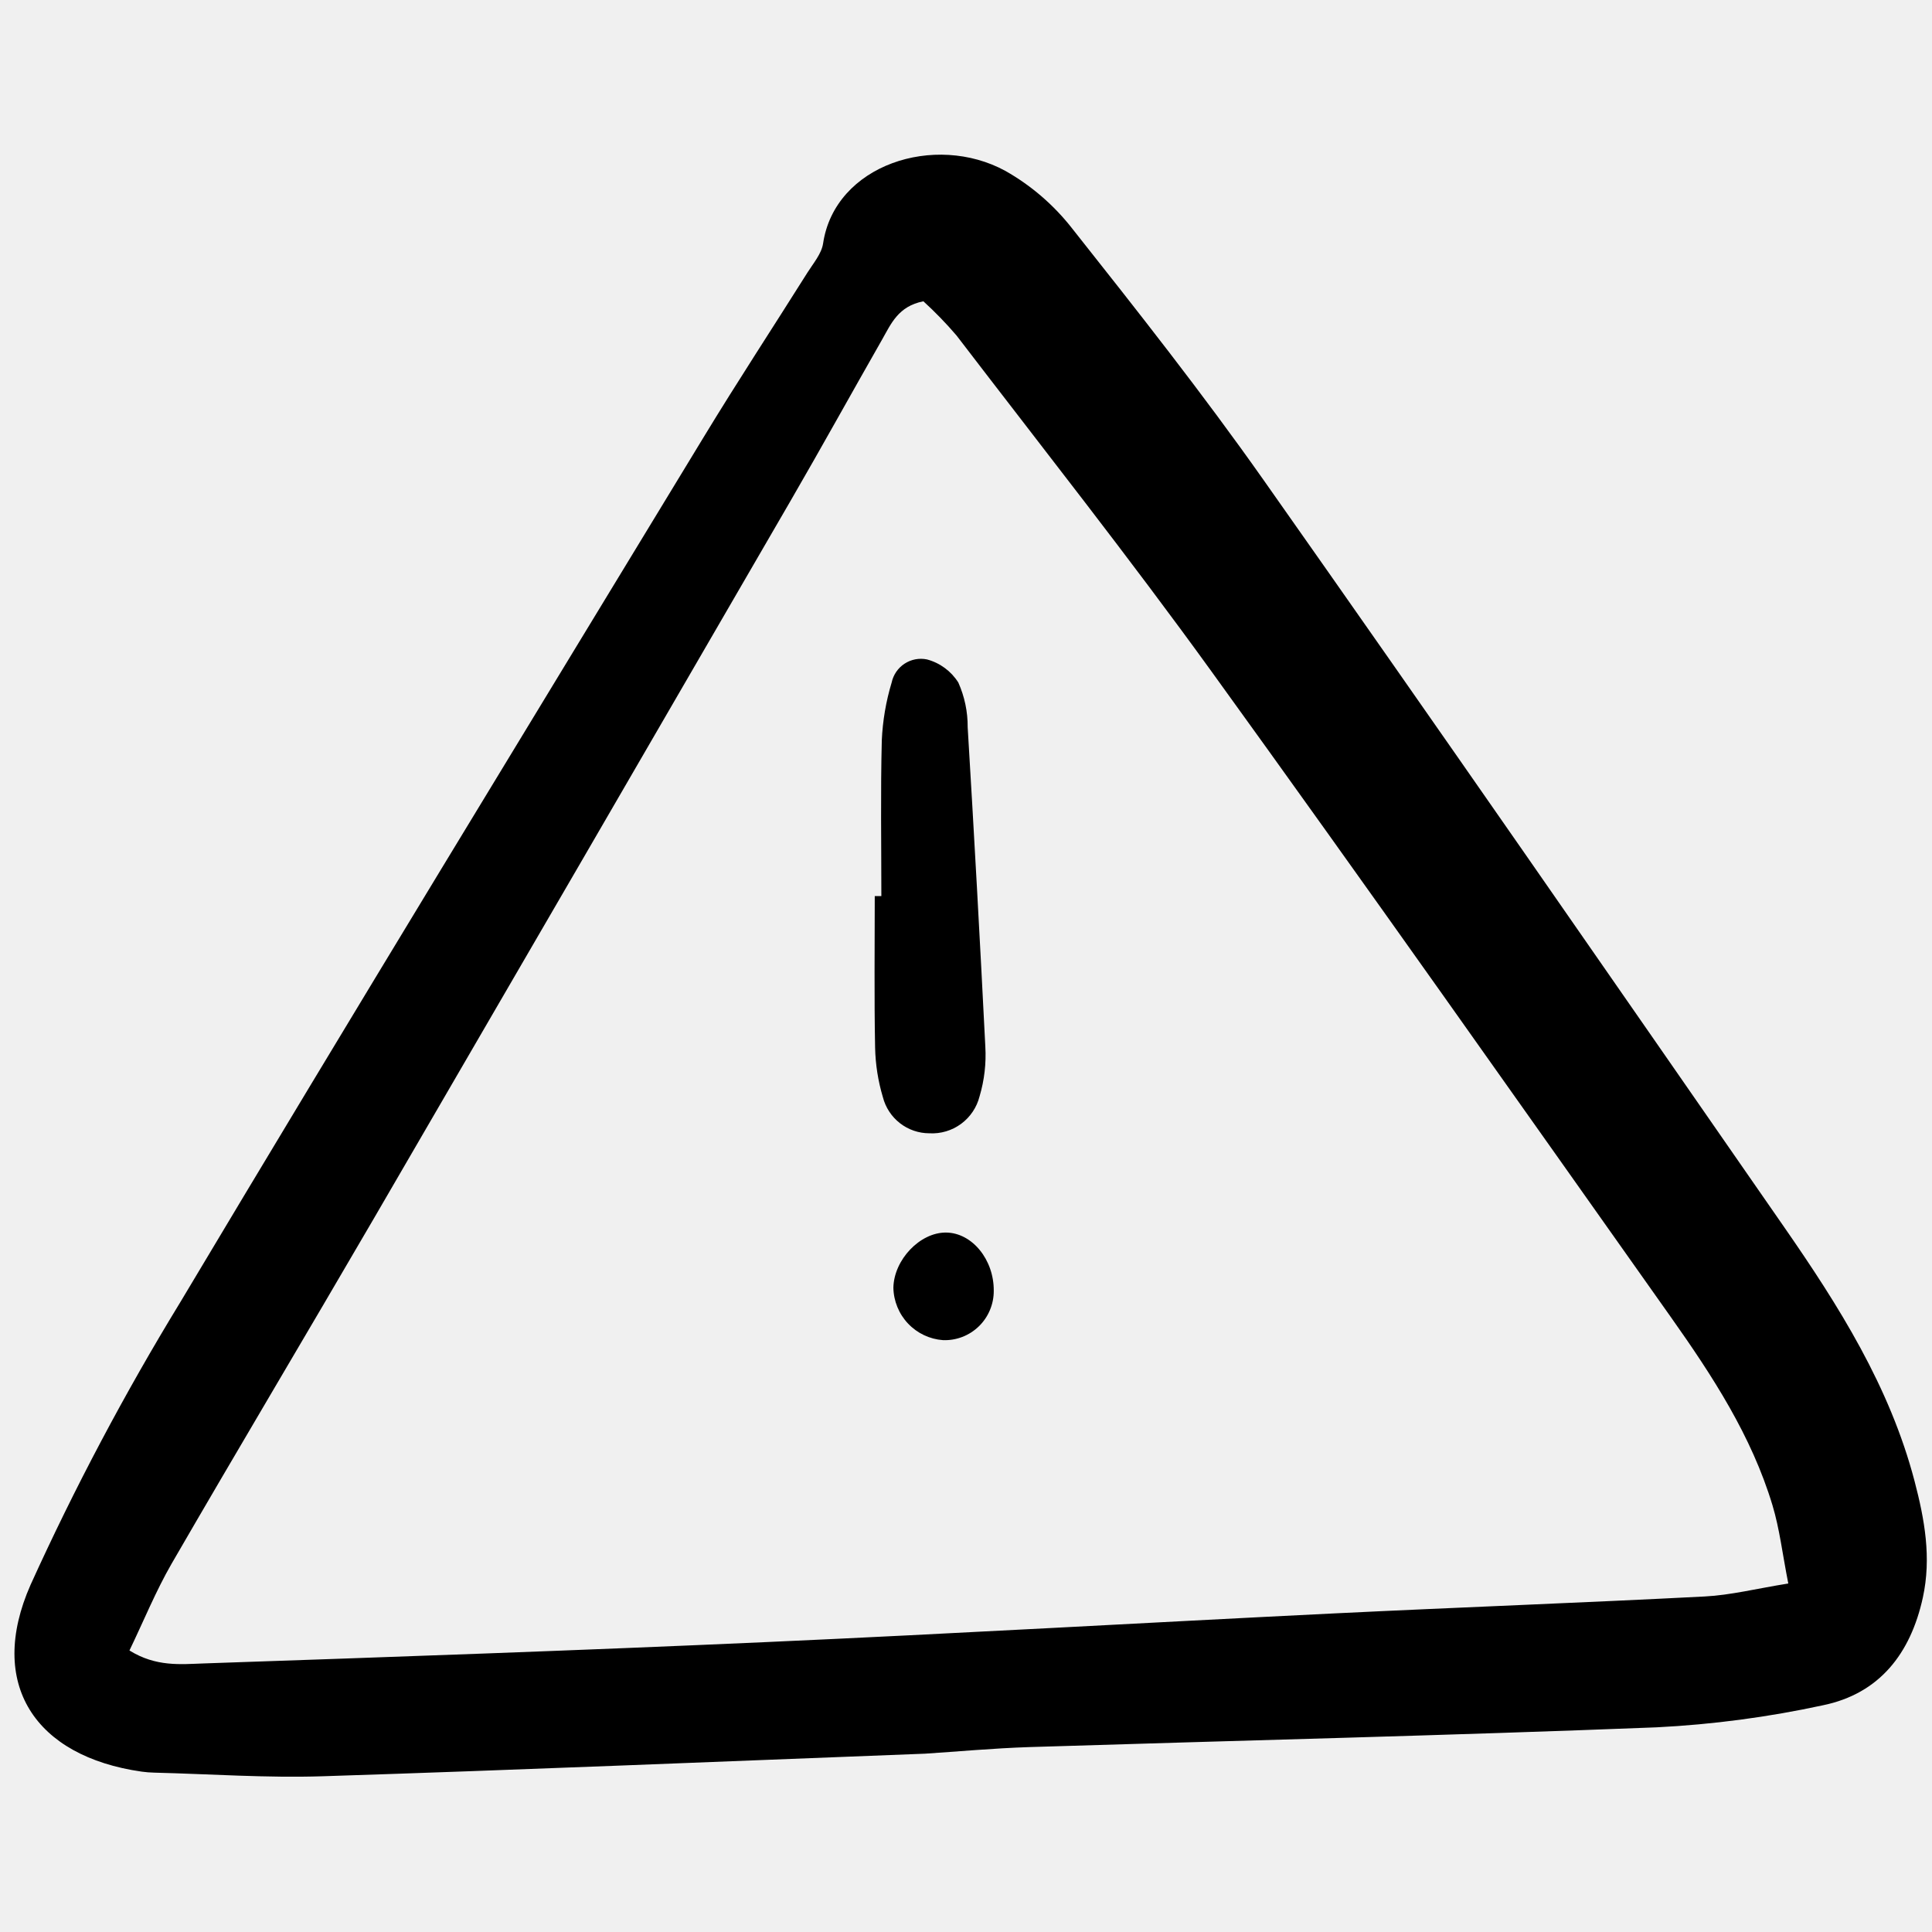
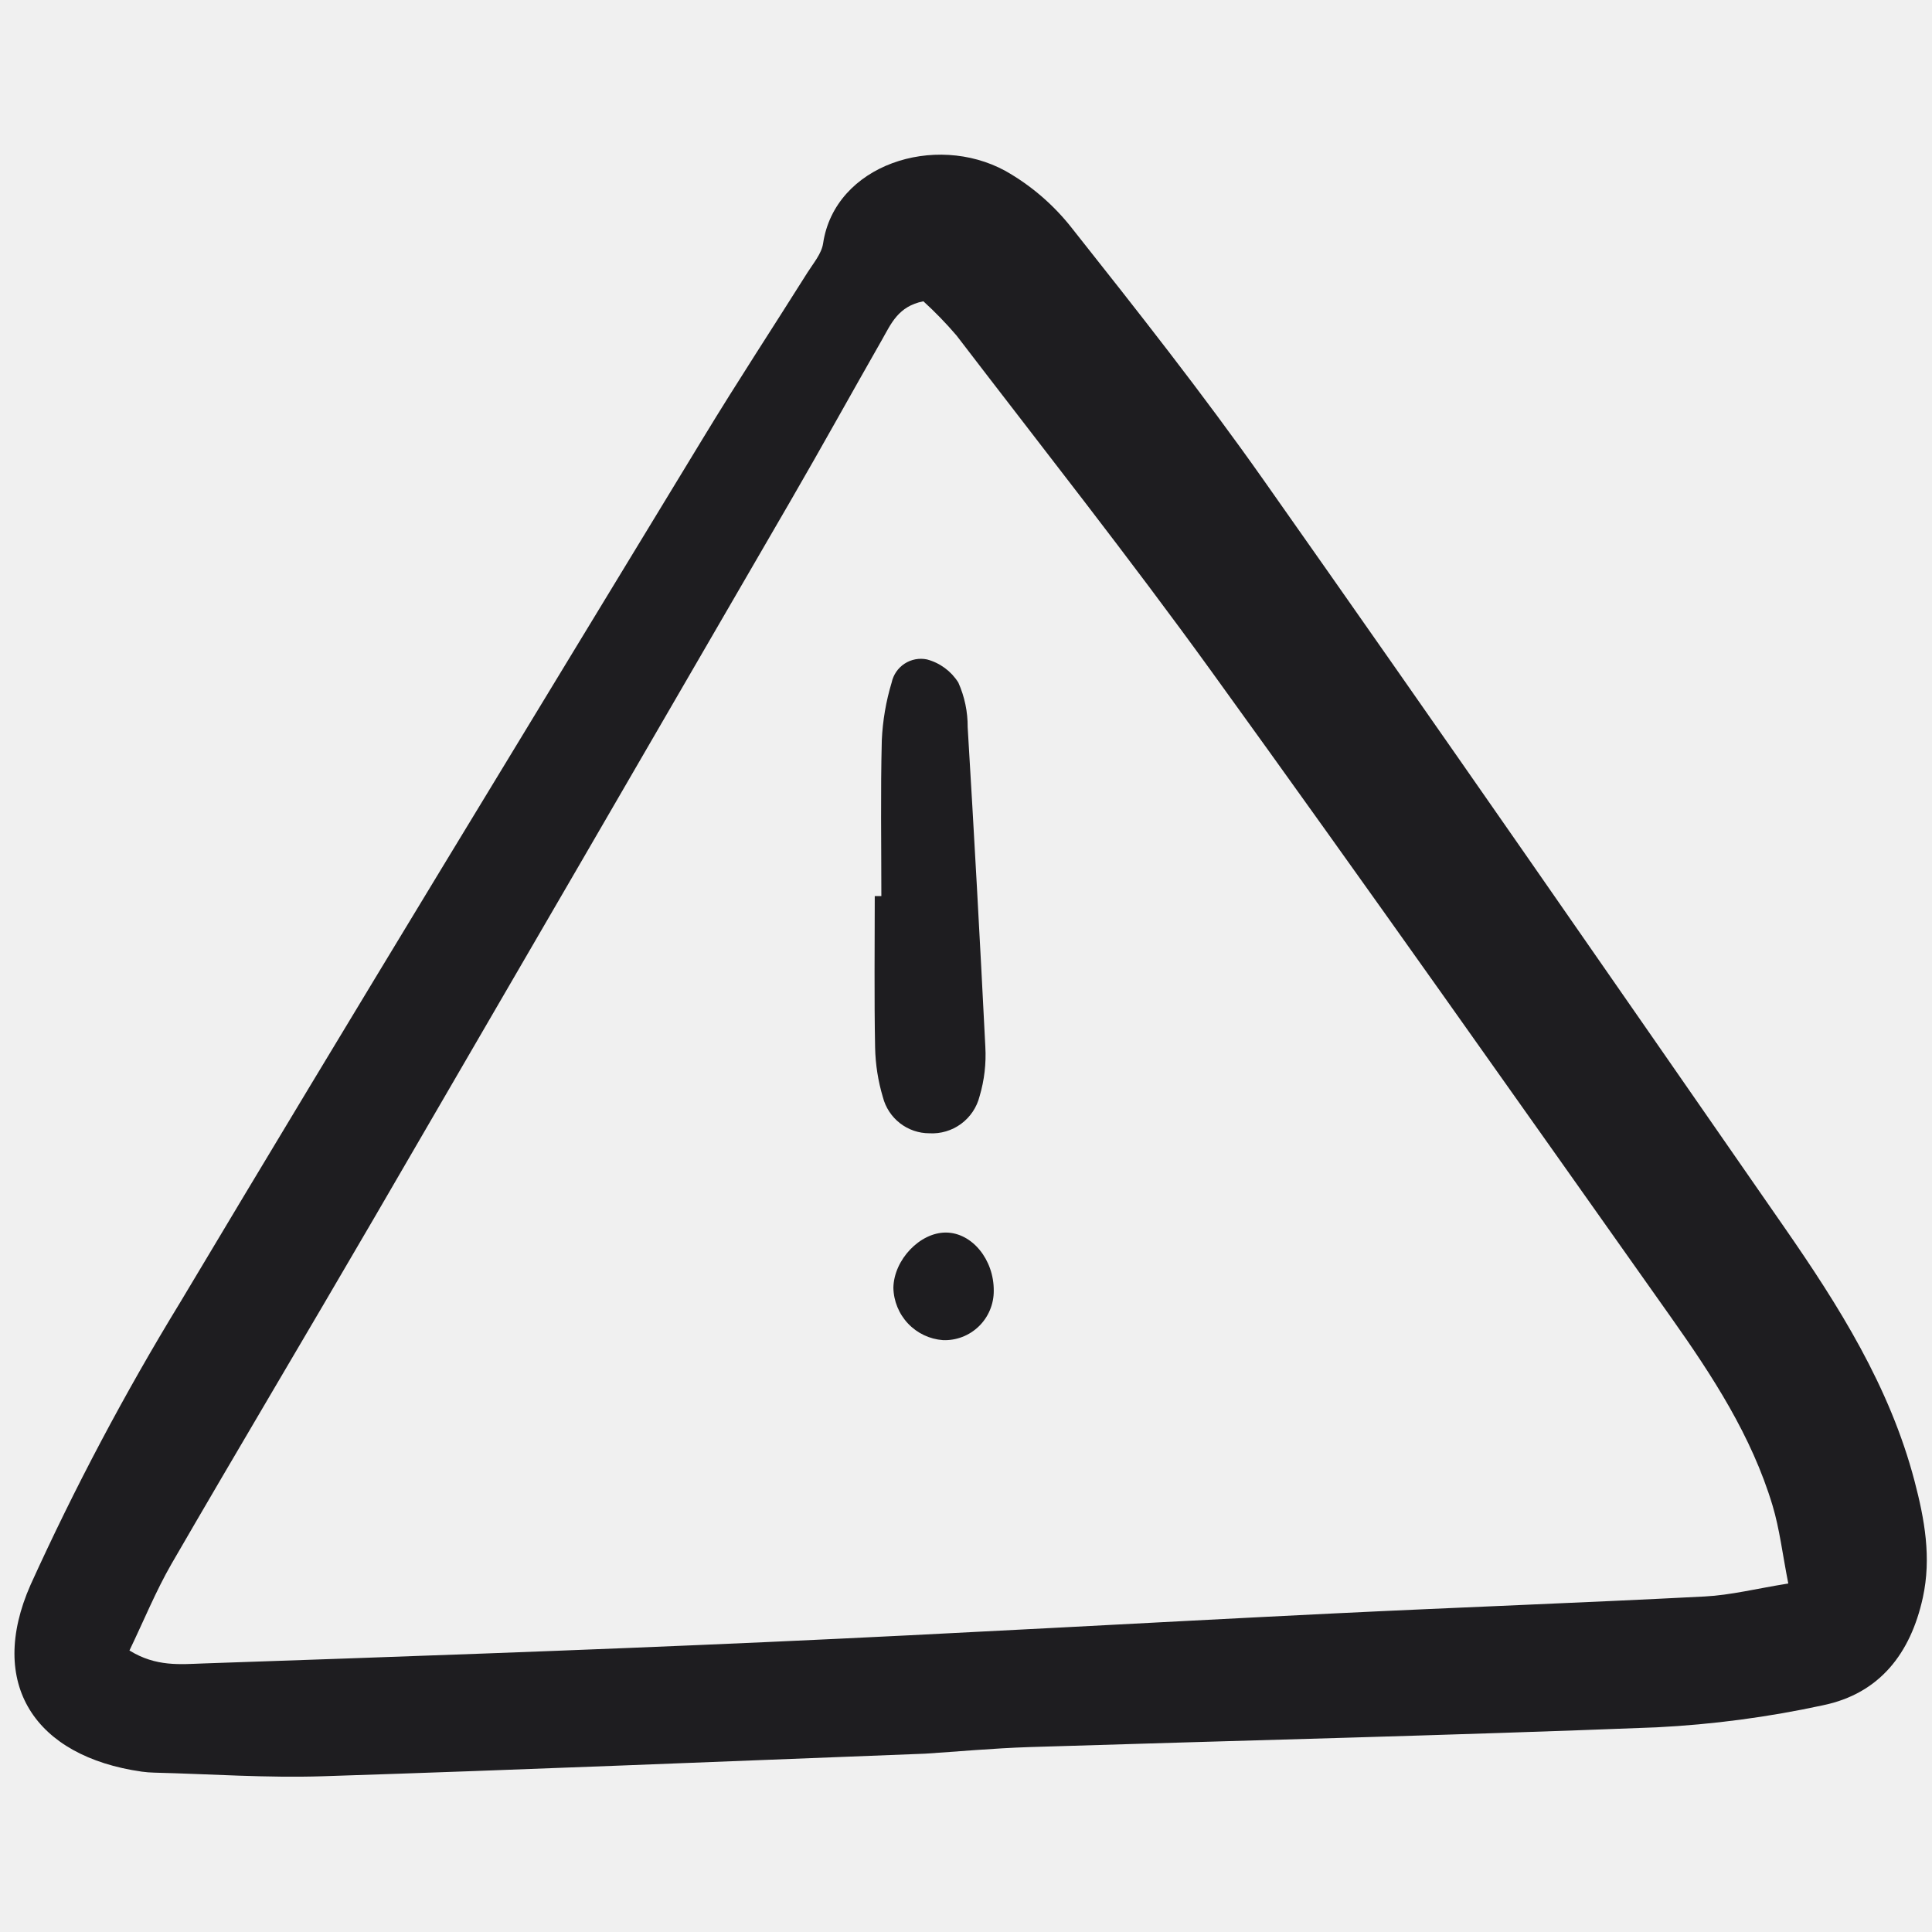
<svg xmlns="http://www.w3.org/2000/svg" viewBox="0 -12 153 153" fill="none">
  <g id="SVGRepo_bgCarrier" stroke-width="0" />
  <g id="SVGRepo_tracerCarrier" stroke-linecap="round" stroke-linejoin="round" />
  <g id="SVGRepo_iconCarrier">
    <g clip-path="url(#clip0)">
-       <path d="M73.254 126.878C57.103 127.497 41.332 128.16 25.555 128.666C21.119 128.809 16.668 128.49 12.224 128.38C11.891 128.373 11.558 128.346 11.227 128.301C2.75 127.096 -1.037 121.338 2.418 113.511C5.91 105.817 9.869 98.344 14.272 91.135C27.963 68.205 41.879 45.413 55.744 22.587C58.401 18.212 61.212 13.931 63.937 9.597C64.406 8.851 65.06 8.098 65.183 7.279C66.111 1.045 74.041 -1.517 79.627 1.538C81.654 2.687 83.439 4.222 84.879 6.057C90.061 12.601 95.24 19.165 100.046 25.986C113.898 45.648 127.588 65.426 141.299 85.186C145.623 91.417 149.657 97.817 151.616 105.283C152.414 108.324 152.966 111.356 152.275 114.517C151.306 118.947 148.84 122.122 144.373 123.043C140.036 123.984 135.629 124.568 131.197 124.791C114.647 125.443 98.086 125.834 81.53 126.355C78.643 126.449 75.761 126.718 73.254 126.878ZM10.252 118.706C12.362 120.016 14.303 119.795 16.125 119.732C31.004 119.221 45.883 118.705 60.751 118.038C75.737 117.368 90.713 116.503 105.696 115.768C115.463 115.29 125.237 114.934 135.003 114.429C137.058 114.323 139.095 113.807 141.619 113.401C141.155 111.046 140.931 109.082 140.371 107.22C138.713 101.705 135.597 96.939 132.316 92.3C120.227 75.22 108.18 58.109 95.924 41.15C89.41 32.136 82.51 23.402 75.749 14.568C74.931 13.611 74.055 12.707 73.125 11.86C71.125 12.251 70.56 13.658 69.856 14.89C67.43 19.142 65.063 23.425 62.608 27.66C51.622 46.614 40.622 65.559 29.606 84.496C24.291 93.627 18.877 102.7 13.584 111.843C12.334 114.014 11.386 116.351 10.252 118.705V118.706Z" fill="#000000" />
-       <path d="M69.797 58.962C69.797 54.848 69.728 50.733 69.832 46.622C69.902 45.073 70.164 43.538 70.612 42.054C70.742 41.44 71.11 40.902 71.634 40.559C72.159 40.216 72.797 40.094 73.41 40.222C74.439 40.497 75.326 41.151 75.893 42.054C76.39 43.168 76.642 44.375 76.633 45.595C77.142 54.024 77.608 62.457 78.031 70.892C78.107 72.216 77.954 73.544 77.576 74.816C77.356 75.693 76.838 76.466 76.111 77.001C75.384 77.536 74.494 77.8 73.594 77.748C72.751 77.747 71.932 77.465 71.266 76.946C70.6 76.427 70.125 75.701 69.916 74.881C69.537 73.612 69.331 72.296 69.302 70.972C69.225 66.971 69.274 62.967 69.274 58.965L69.797 58.962Z" fill="#000000" />
-       <path d="M78.698 90.227C78.7 90.751 78.596 91.27 78.392 91.754C78.19 92.237 77.891 92.674 77.515 93.038C77.139 93.403 76.694 93.687 76.206 93.875C75.718 94.062 75.197 94.149 74.675 94.129C73.623 94.052 72.638 93.585 71.912 92.818C71.186 92.051 70.771 91.04 70.749 89.983C70.79 87.76 72.856 85.593 74.919 85.609C76.982 85.626 78.72 87.752 78.698 90.227Z" fill="#000000" />
+       <path d="M73.254 126.878C57.103 127.497 41.332 128.16 25.555 128.666C21.119 128.809 16.668 128.49 12.224 128.38C11.891 128.373 11.558 128.346 11.227 128.301C2.75 127.096 -1.037 121.338 2.418 113.511C5.91 105.817 9.869 98.344 14.272 91.135C27.963 68.205 41.879 45.413 55.744 22.587C58.401 18.212 61.212 13.931 63.937 9.597C64.406 8.851 65.06 8.098 65.183 7.279C66.111 1.045 74.041 -1.517 79.627 1.538C81.654 2.687 83.439 4.222 84.879 6.057C90.061 12.601 95.24 19.165 100.046 25.986C113.898 45.648 127.588 65.426 141.299 85.186C145.623 91.417 149.657 97.817 151.616 105.283C152.414 108.324 152.966 111.356 152.275 114.517C151.306 118.947 148.84 122.122 144.373 123.043C140.036 123.984 135.629 124.568 131.197 124.791C114.647 125.443 98.086 125.834 81.53 126.355C78.643 126.449 75.761 126.718 73.254 126.878ZM10.252 118.706C12.362 120.016 14.303 119.795 16.125 119.732C31.004 119.221 45.883 118.705 60.751 118.038C75.737 117.368 90.713 116.503 105.696 115.768C115.463 115.29 125.237 114.934 135.003 114.429C137.058 114.323 139.095 113.807 141.619 113.401C141.155 111.046 140.931 109.082 140.371 107.22C138.713 101.705 135.597 96.939 132.316 92.3C120.227 75.22 108.18 58.109 95.924 41.15C89.41 32.136 82.51 23.402 75.749 14.568C74.931 13.611 74.055 12.707 73.125 11.86C71.125 12.251 70.56 13.658 69.856 14.89C67.43 19.142 65.063 23.425 62.608 27.66C51.622 46.614 40.622 65.559 29.606 84.496C24.291 93.627 18.877 102.7 13.584 111.843C12.334 114.014 11.386 116.351 10.252 118.705V118.706Z" fill="#1e1d20" />
+       <path d="M69.797 58.962C69.797 54.848 69.728 50.733 69.832 46.622C69.902 45.073 70.164 43.538 70.612 42.054C70.742 41.44 71.11 40.902 71.634 40.559C72.159 40.216 72.797 40.094 73.41 40.222C74.439 40.497 75.326 41.151 75.893 42.054C76.39 43.168 76.642 44.375 76.633 45.595C77.142 54.024 77.608 62.457 78.031 70.892C78.107 72.216 77.954 73.544 77.576 74.816C77.356 75.693 76.838 76.466 76.111 77.001C75.384 77.536 74.494 77.8 73.594 77.748C72.751 77.747 71.932 77.465 71.266 76.946C70.6 76.427 70.125 75.701 69.916 74.881C69.537 73.612 69.331 72.296 69.302 70.972C69.225 66.971 69.274 62.967 69.274 58.965L69.797 58.962Z" fill="#1e1d20" />
+       <path d="M78.698 90.227C78.7 90.751 78.596 91.27 78.392 91.754C78.19 92.237 77.891 92.674 77.515 93.038C77.139 93.403 76.694 93.687 76.206 93.875C75.718 94.062 75.197 94.149 74.675 94.129C73.623 94.052 72.638 93.585 71.912 92.818C71.186 92.051 70.771 91.04 70.749 89.983C70.79 87.76 72.856 85.593 74.919 85.609C76.982 85.626 78.72 87.752 78.698 90.227Z" fill="#1e1d20" />
    </g>
    <defs>
      <clipPath id="clip0">
        <rect width="152" height="129" fill="white" transform="translate(0.777344)" />
      </clipPath>
    </defs>
  </g>
</svg>
